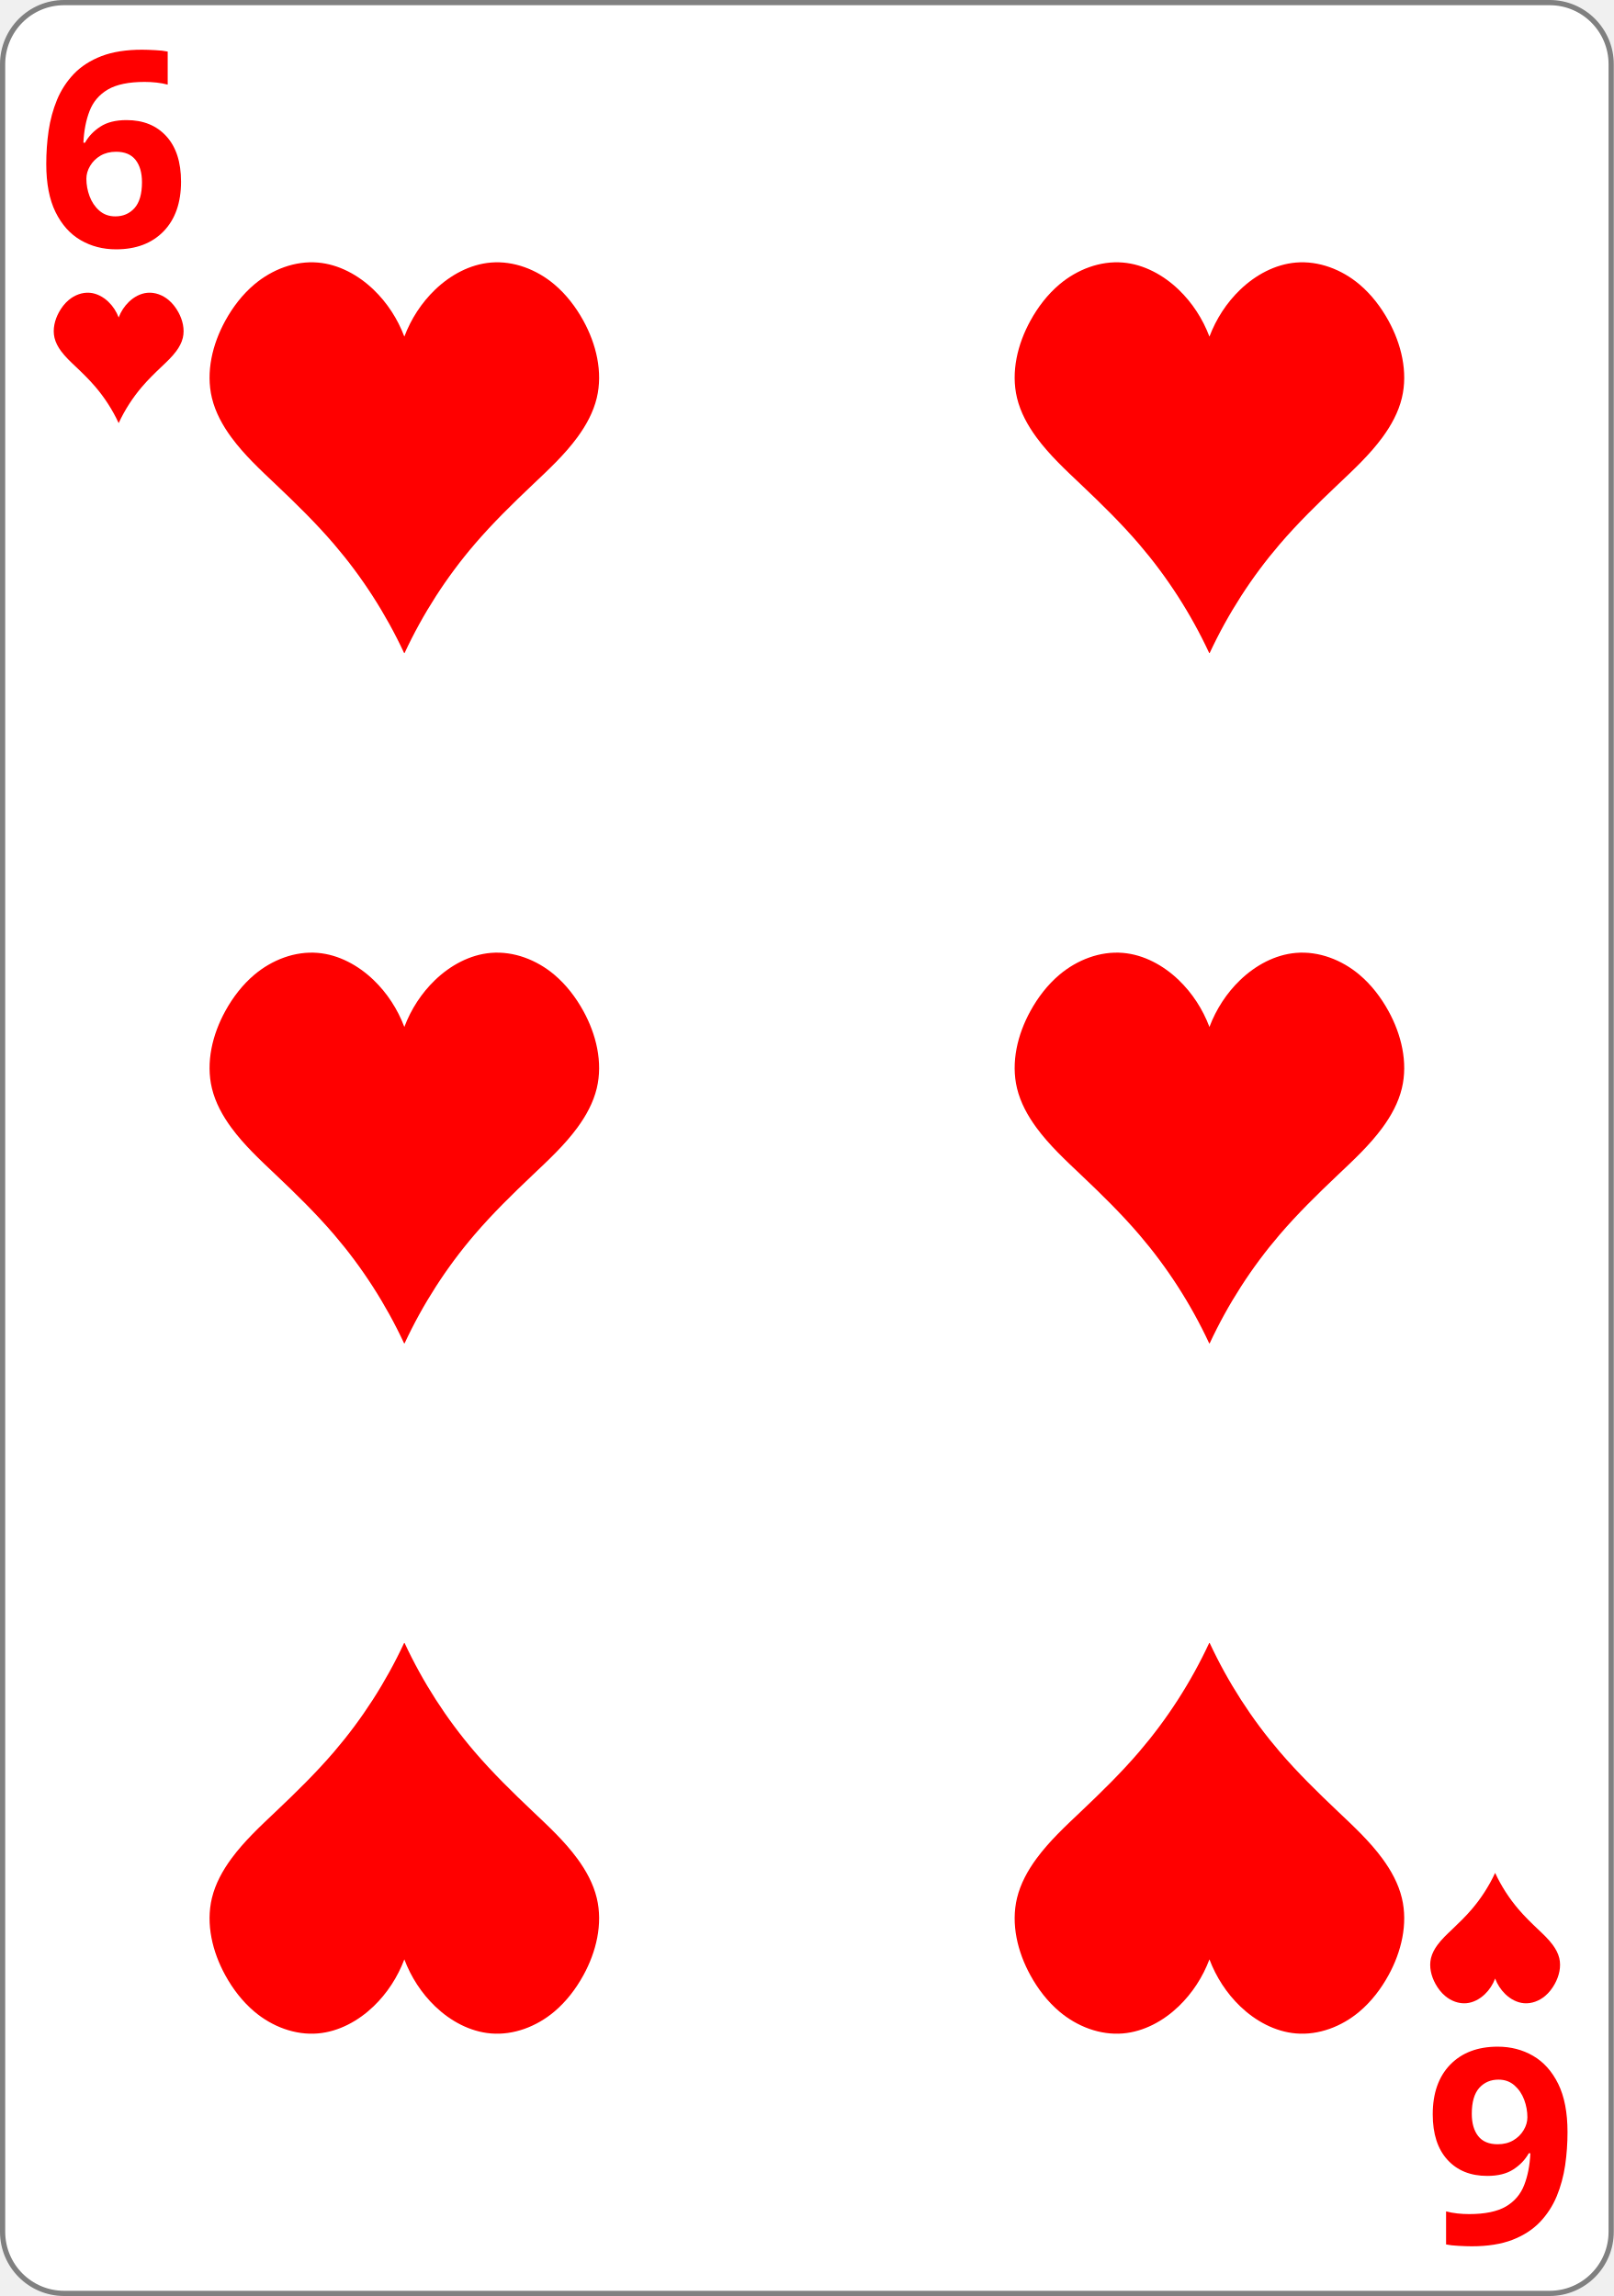
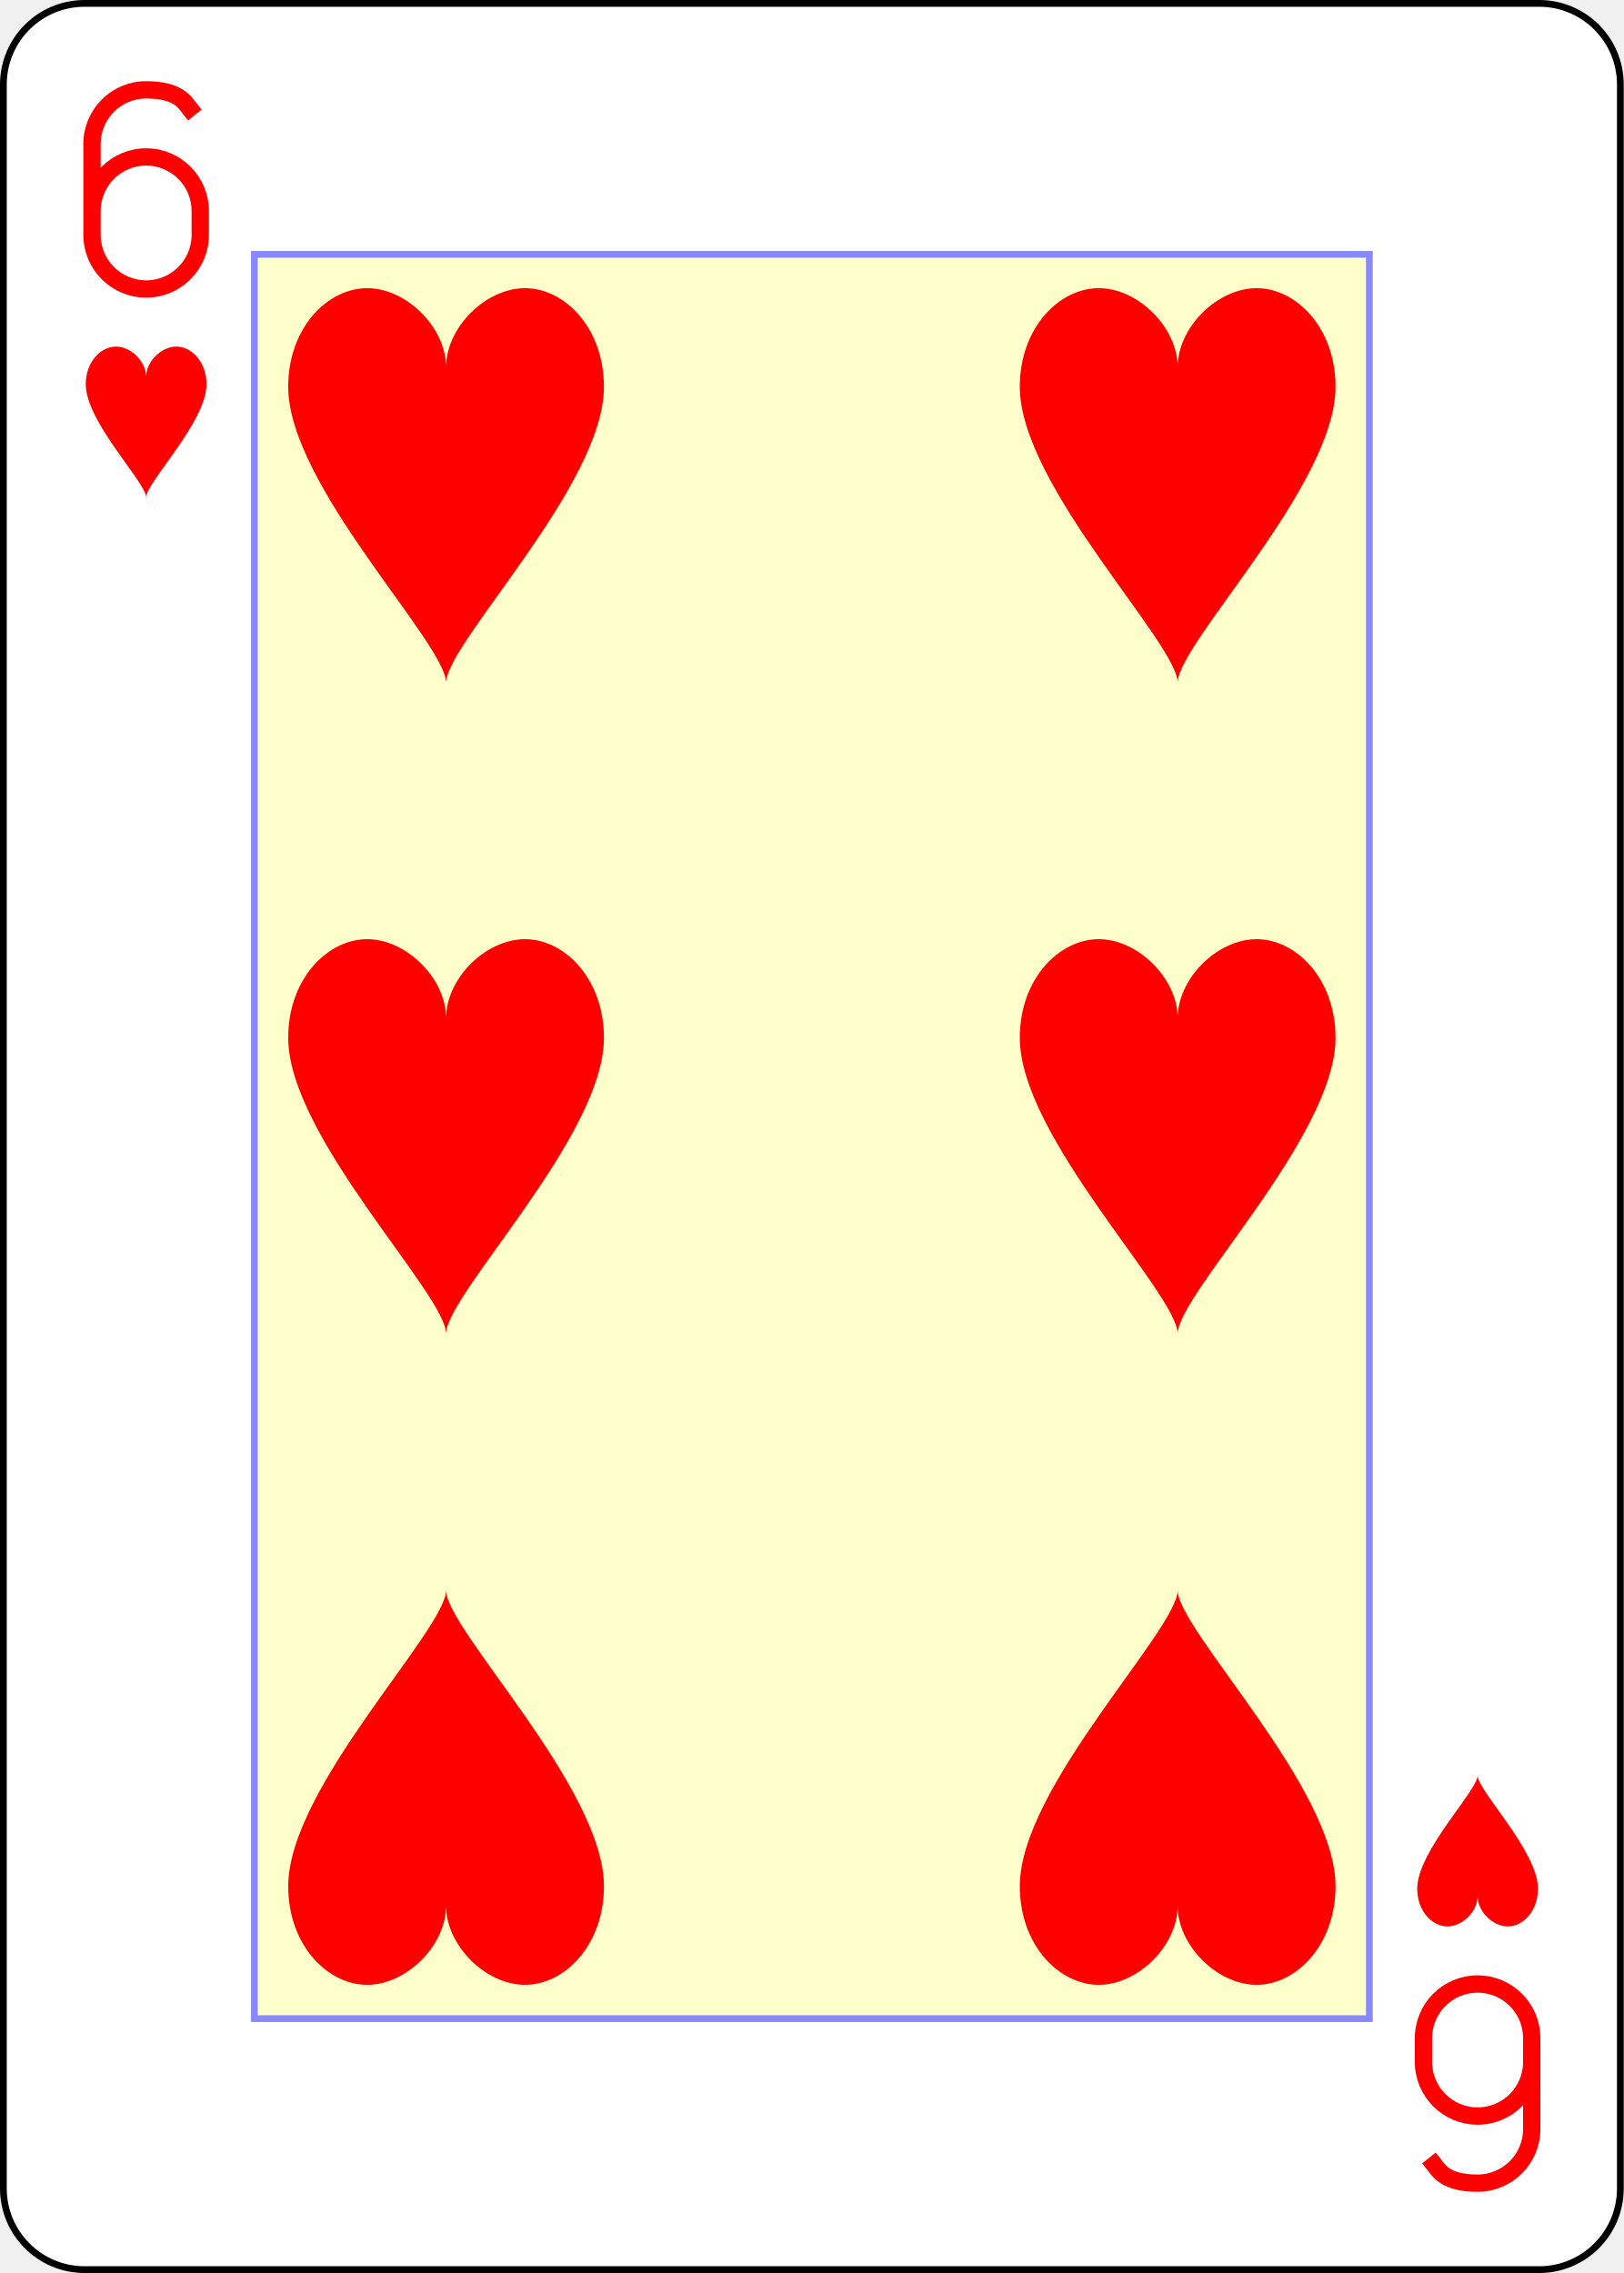
- <svg xmlns="http://www.w3.org/2000/svg" width="234" height="333" id="svg2" version="1.1">
-   <defs id="defs4" />
-   <g id="layer1" transform="translate(0,-719.3622)">
-     <rect style="fill:#ffffff;fill-opacity:1;stroke:#808080;stroke-width:0.756;stroke-linecap:butt;stroke-linejoin:miter;stroke-miterlimit:4;stroke-dasharray:none;stroke-opacity:1" id="rect4266" width="233.244" height="332.244" x="0.378" y="719.74" ry="8.946" rx="8.919" />
-     <g style="fill:none;stroke:#000000;stroke-width:3.181;stroke-opacity:1" id="g4233" transform="matrix(0.07348588,0,0,0.07370838,-248.0173,933.6006)" />
-     <g transform="matrix(0.07348588,0,0,0.07370838,-248.0173,933.6006)" id="g4211" style="fill:none;stroke:#000000;stroke-width:3.181;stroke-opacity:1" clip-path="none" />
-     <g style="fill:none;stroke:#000000;stroke-width:3.181;stroke-opacity:1" id="g4227" transform="matrix(0.07348588,0,0,0.07370838,-248.0173,933.6006)" />
-     <path style="fill:#ff0000;fill-opacity:1;stroke:none;stroke-width:1" d="m 17.195,780.702 c -0.884,-1.899 -2.026,-3.673 -3.382,-5.256 -0.875,-1.021 -1.836,-1.962 -2.81,-2.885 -0.761,-0.721 -1.535,-1.439 -2.158,-2.286 -0.421,-0.573 -0.772,-1.21 -0.939,-1.904 -0.303,-1.258 0.027,-2.607 0.648,-3.737 0.364,-0.662 0.83,-1.27 1.404,-1.754 0.852,-0.719 1.965,-1.149 3.068,-1.055 1.012,0.086 1.957,0.603 2.696,1.312 0.653,0.628 1.162,1.411 1.485,2.268 0.323,-0.858 0.832,-1.64 1.485,-2.268 0.738,-0.709 1.684,-1.226 2.696,-1.312 1.103,-0.094 2.215,0.336 3.068,1.055 0.574,0.484 1.04,1.093 1.404,1.754 0.622,1.13 0.951,2.479 0.648,3.737 -0.167,0.695 -0.518,1.332 -0.939,1.904 -0.623,0.848 -1.397,1.565 -2.158,2.286 -0.974,0.923 -1.936,1.864 -2.81,2.885 -1.356,1.584 -2.498,3.358 -3.382,5.256" id="path3940-9-0" />
-     <path style="fill:#ff0000;fill-opacity:1;stroke:none;stroke-width:1" d="m 216.784,991.022 c -0.884,1.899 -2.026,3.673 -3.382,5.256 -0.875,1.021 -1.836,1.962 -2.81,2.885 -0.761,0.721 -1.535,1.439 -2.158,2.286 -0.421,0.573 -0.772,1.21 -0.939,1.905 -0.303,1.258 0.027,2.607 0.648,3.737 0.364,0.662 0.83,1.27 1.404,1.754 0.852,0.719 1.965,1.149 3.068,1.055 1.012,-0.086 1.957,-0.603 2.696,-1.312 0.653,-0.628 1.162,-1.411 1.485,-2.268 0.323,0.858 0.832,1.64 1.485,2.268 0.738,0.71 1.684,1.226 2.696,1.312 1.103,0.094 2.215,-0.336 3.068,-1.055 0.574,-0.484 1.04,-1.093 1.404,-1.754 0.622,-1.13 0.951,-2.479 0.648,-3.737 -0.167,-0.695 -0.518,-1.332 -0.939,-1.905 -0.623,-0.848 -1.397,-1.565 -2.158,-2.286 -0.974,-0.923 -1.936,-1.864 -2.81,-2.885 -1.356,-1.584 -2.498,-3.358 -3.382,-5.256" id="path3940-9-6-6" />
-     <path style="fill:#ff0000;fill-opacity:1;stroke:none;stroke-width:1" d="m 58.597,814.076 c -2.653,-5.696 -6.078,-11.018 -10.147,-15.769 -2.624,-3.064 -5.509,-5.885 -8.431,-8.655 -2.283,-2.164 -4.606,-4.316 -6.474,-6.859 -1.262,-1.718 -2.315,-3.63 -2.817,-5.713 -0.909,-3.774 0.08,-7.82 1.945,-11.21 1.092,-1.985 2.49,-3.811 4.211,-5.263 2.557,-2.157 5.894,-3.446 9.203,-3.165 3.035,0.258 5.872,1.808 8.087,3.936 1.96,1.884 3.486,4.232 4.456,6.805 0.97,-2.573 2.496,-4.921 4.456,-6.805 2.214,-2.128 5.052,-3.678 8.087,-3.936 3.309,-0.281 6.646,1.008 9.203,3.165 1.721,1.452 3.119,3.277 4.211,5.263 1.865,3.39 2.853,7.436 1.945,11.21 -0.502,2.084 -1.555,3.995 -2.817,5.713 -1.868,2.543 -4.191,4.695 -6.474,6.859 -2.922,2.77 -5.807,5.591 -8.431,8.655 -4.069,4.751 -7.494,10.074 -10.147,15.769" id="path3940-9" />
-     <path style="fill:#ff0000;fill-opacity:1;stroke:none;stroke-width:1" d="m 58.597,914.199 c -2.653,-5.696 -6.078,-11.018 -10.147,-15.769 -2.624,-3.064 -5.509,-5.885 -8.431,-8.655 -2.283,-2.164 -4.606,-4.316 -6.474,-6.859 -1.262,-1.718 -2.315,-3.63 -2.817,-5.713 -0.909,-3.774 0.08,-7.82 1.945,-11.21 1.092,-1.985 2.49,-3.811 4.211,-5.263 2.557,-2.157 5.894,-3.446 9.203,-3.165 3.035,0.258 5.872,1.808 8.087,3.936 1.96,1.884 3.486,4.232 4.456,6.805 0.97,-2.573 2.496,-4.921 4.456,-6.805 2.214,-2.128 5.052,-3.678 8.087,-3.936 3.309,-0.281 6.646,1.008 9.203,3.165 1.721,1.452 3.119,3.277 4.211,5.263 1.865,3.39 2.853,7.436 1.945,11.21 -0.502,2.084 -1.555,3.995 -2.817,5.713 -1.868,2.543 -4.191,4.695 -6.474,6.859 -2.922,2.77 -5.807,5.591 -8.431,8.655 -4.069,4.751 -7.494,10.074 -10.147,15.769" id="path3940-9-3" />
-     <path style="fill:#ff0000;fill-opacity:1;stroke:none;stroke-width:1" d="m 175.338,814.076 c -2.653,-5.696 -6.078,-11.018 -10.147,-15.769 -2.624,-3.064 -5.509,-5.885 -8.431,-8.655 -2.283,-2.164 -4.606,-4.316 -6.474,-6.859 -1.262,-1.718 -2.315,-3.63 -2.817,-5.713 -0.909,-3.774 0.08,-7.82 1.945,-11.21 1.092,-1.985 2.49,-3.811 4.211,-5.263 2.557,-2.157 5.894,-3.446 9.203,-3.165 3.035,0.258 5.872,1.808 8.087,3.936 1.96,1.884 3.486,4.232 4.456,6.805 0.97,-2.573 2.496,-4.921 4.456,-6.805 2.214,-2.128 5.052,-3.678 8.087,-3.936 3.309,-0.281 6.646,1.008 9.203,3.165 1.721,1.452 3.119,3.277 4.211,5.263 1.865,3.39 2.853,7.436 1.945,11.21 -0.502,2.084 -1.555,3.995 -2.817,5.713 -1.868,2.543 -4.191,4.695 -6.474,6.859 -2.922,2.77 -5.807,5.591 -8.431,8.655 -4.069,4.751 -7.494,10.074 -10.147,15.769" id="path3940-9-1" />
-     <path style="fill:#ff0000;fill-opacity:1;stroke:none;stroke-width:1" d="m 175.338,914.199 c -2.653,-5.696 -6.078,-11.018 -10.147,-15.769 -2.624,-3.064 -5.509,-5.885 -8.431,-8.655 -2.283,-2.164 -4.606,-4.316 -6.474,-6.859 -1.262,-1.718 -2.315,-3.63 -2.817,-5.713 -0.909,-3.774 0.08,-7.82 1.945,-11.21 1.092,-1.985 2.49,-3.811 4.211,-5.263 2.557,-2.157 5.894,-3.446 9.203,-3.165 3.035,0.258 5.872,1.808 8.087,3.936 1.96,1.884 3.486,4.232 4.456,6.805 0.97,-2.573 2.496,-4.921 4.456,-6.805 2.214,-2.128 5.052,-3.678 8.087,-3.936 3.309,-0.281 6.646,1.008 9.203,3.165 1.721,1.452 3.119,3.277 4.211,5.263 1.865,3.39 2.853,7.436 1.945,11.21 -0.502,2.084 -1.555,3.995 -2.817,5.713 -1.868,2.543 -4.191,4.695 -6.474,6.859 -2.922,2.77 -5.807,5.591 -8.431,8.655 -4.069,4.751 -7.494,10.074 -10.147,15.769" id="path3940-9-8" />
-     <path style="fill:#ff0000;fill-opacity:1;stroke:none;stroke-width:1" d="m 58.597,957.648 c -2.653,5.696 -6.078,11.018 -10.147,15.769 -2.624,3.064 -5.509,5.885 -8.431,8.655 -2.283,2.164 -4.606,4.316 -6.474,6.859 -1.262,1.718 -2.315,3.63 -2.817,5.713 -0.909,3.774 0.08,7.82 1.945,11.21 1.092,1.986 2.49,3.811 4.211,5.263 2.557,2.157 5.894,3.446 9.203,3.165 3.035,-0.258 5.872,-1.808 8.087,-3.936 1.96,-1.884 3.486,-4.232 4.456,-6.805 0.97,2.573 2.496,4.921 4.456,6.805 2.214,2.128 5.052,3.678 8.087,3.936 3.309,0.281 6.646,-1.008 9.203,-3.165 1.721,-1.452 3.119,-3.277 4.211,-5.263 1.865,-3.39 2.853,-7.436 1.945,-11.21 -0.502,-2.084 -1.555,-3.995 -2.817,-5.713 -1.868,-2.543 -4.191,-4.695 -6.474,-6.859 -2.922,-2.77 -5.807,-5.591 -8.431,-8.655 -4.069,-4.751 -7.494,-10.074 -10.147,-15.769" id="path3940-9-6" />
-     <path style="fill:#ff0000;fill-opacity:1;stroke:none;stroke-width:1" d="m 175.338,957.648 c -2.653,5.696 -6.078,11.018 -10.147,15.769 -2.624,3.064 -5.509,5.885 -8.431,8.655 -2.283,2.164 -4.606,4.316 -6.474,6.859 -1.262,1.718 -2.315,3.63 -2.817,5.713 -0.909,3.774 0.08,7.82 1.945,11.21 1.092,1.986 2.49,3.811 4.211,5.263 2.557,2.157 5.894,3.446 9.203,3.165 3.035,-0.258 5.872,-1.808 8.087,-3.936 1.96,-1.884 3.486,-4.232 4.456,-6.805 0.97,2.573 2.497,4.921 4.456,6.805 2.214,2.128 5.052,3.678 8.087,3.936 3.309,0.281 6.646,-1.008 9.203,-3.165 1.721,-1.452 3.119,-3.277 4.211,-5.263 1.865,-3.39 2.853,-7.436 1.945,-11.21 -0.502,-2.084 -1.555,-3.995 -2.817,-5.713 -1.868,-2.543 -4.191,-4.695 -6.474,-6.859 -2.922,-2.77 -5.807,-5.591 -8.431,-8.655 -4.069,-4.751 -7.494,-10.074 -10.147,-15.769" id="path3940-9-1-0" />
-     <text xml:space="preserve" style="font-style:normal;font-variant:normal;font-weight:bold;font-stretch:normal;font-size:3.772px;line-height:0%;font-family:'Levenim MT';-inkscape-font-specification:'Sans Bold';letter-spacing:0px;word-spacing:0px;fill:#ff0000;fill-opacity:1;stroke:none;stroke-width:1" x="5.4" y="747.798" id="text3755-0" transform="scale(0.9902929,1.009802)">
-       <tspan id="tspan3757-9" x="5.4" y="747.798" style="font-size:39.175px;line-height:1.25;stroke-width:1">6</tspan>
-     </text>
-     <text xml:space="preserve" style="font-style:normal;font-variant:normal;font-weight:bold;font-stretch:normal;font-size:3.772px;line-height:0%;font-family:'Levenim MT';-inkscape-font-specification:'Sans Bold';letter-spacing:0px;word-spacing:0px;fill:#ff0000;fill-opacity:1;stroke:none;stroke-width:1" x="-230.894" y="-1006.728" id="text3755-2-2" transform="scale(-0.9902929,-1.009802)">
-       <tspan id="tspan3757-4-4" x="-230.894" y="-1006.728" style="font-size:39.175px;line-height:1.25;stroke-width:1">6</tspan>
-     </text>
+ <svg xmlns="http://www.w3.org/2000/svg" xmlns:xlink="http://www.w3.org/1999/xlink" class="card" face="6H" height="3.5in" preserveAspectRatio="none" viewBox="-120 -168 240 336" width="2.5in">
+   <defs>
+     <symbol id="SH6" viewBox="-600 -600 1200 1200" preserveAspectRatio="xMinYMid">
+       <path d="M0 -300C0 -400 100 -500 200 -500C300 -500 400 -400 400 -250C400 0 0 400 0 500C0 400 -400 0 -400 -250C-400 -400 -300 -500 -200 -500C-100 -500 0 -400 -0 -300Z" fill="red" />
+     </symbol>
+     <symbol id="VH6" viewBox="-500 -500 1000 1000" preserveAspectRatio="xMinYMid">
+       <path d="M-250 100A250 250 0 0 1 250 100L250 210A250 250 0 0 1 -250 210L-250 -210A250 250 0 0 1 0 -460C150 -460 180 -400 200 -375" stroke="red" stroke-width="80" stroke-linecap="square" stroke-miterlimit="1.5" fill="none" />
+     </symbol>
+     <rect id="XH6" width="164.8" height="260.8" x="-82.4" y="-130.4" />
+   </defs>
+   <rect width="239" height="335" x="-119.5" y="-167.5" rx="12" ry="12" fill="white" stroke="black" />
+   <use xlink:href="#XH6" width="164.8" height="260.8" stroke="#88f" fill="#FFC" />
+   <use xlink:href="#VH6" height="32" width="32" x="-114.4" y="-156" />
+   <use xlink:href="#SH6" height="26.769" width="26.769" x="-111.784" y="-119" />
+   <use xlink:href="#SH6" height="70" width="70" x="-89.067" y="-131.234" />
+   <use xlink:href="#SH6" height="70" width="70" x="19.067" y="-131.234" />
+   <use xlink:href="#SH6" height="70" width="70" x="-89.067" y="-35" />
+   <use xlink:href="#SH6" height="70" width="70" x="19.067" y="-35" />
+   <g transform="rotate(180)">
+     <use xlink:href="#VH6" height="32" width="32" x="-114.4" y="-156" />
+     <use xlink:href="#SH6" height="26.769" width="26.769" x="-111.784" y="-119" />
+     <use xlink:href="#SH6" height="70" width="70" x="-89.067" y="-131.234" />
+     <use xlink:href="#SH6" height="70" width="70" x="19.067" y="-131.234" />
  </g>
</svg>
